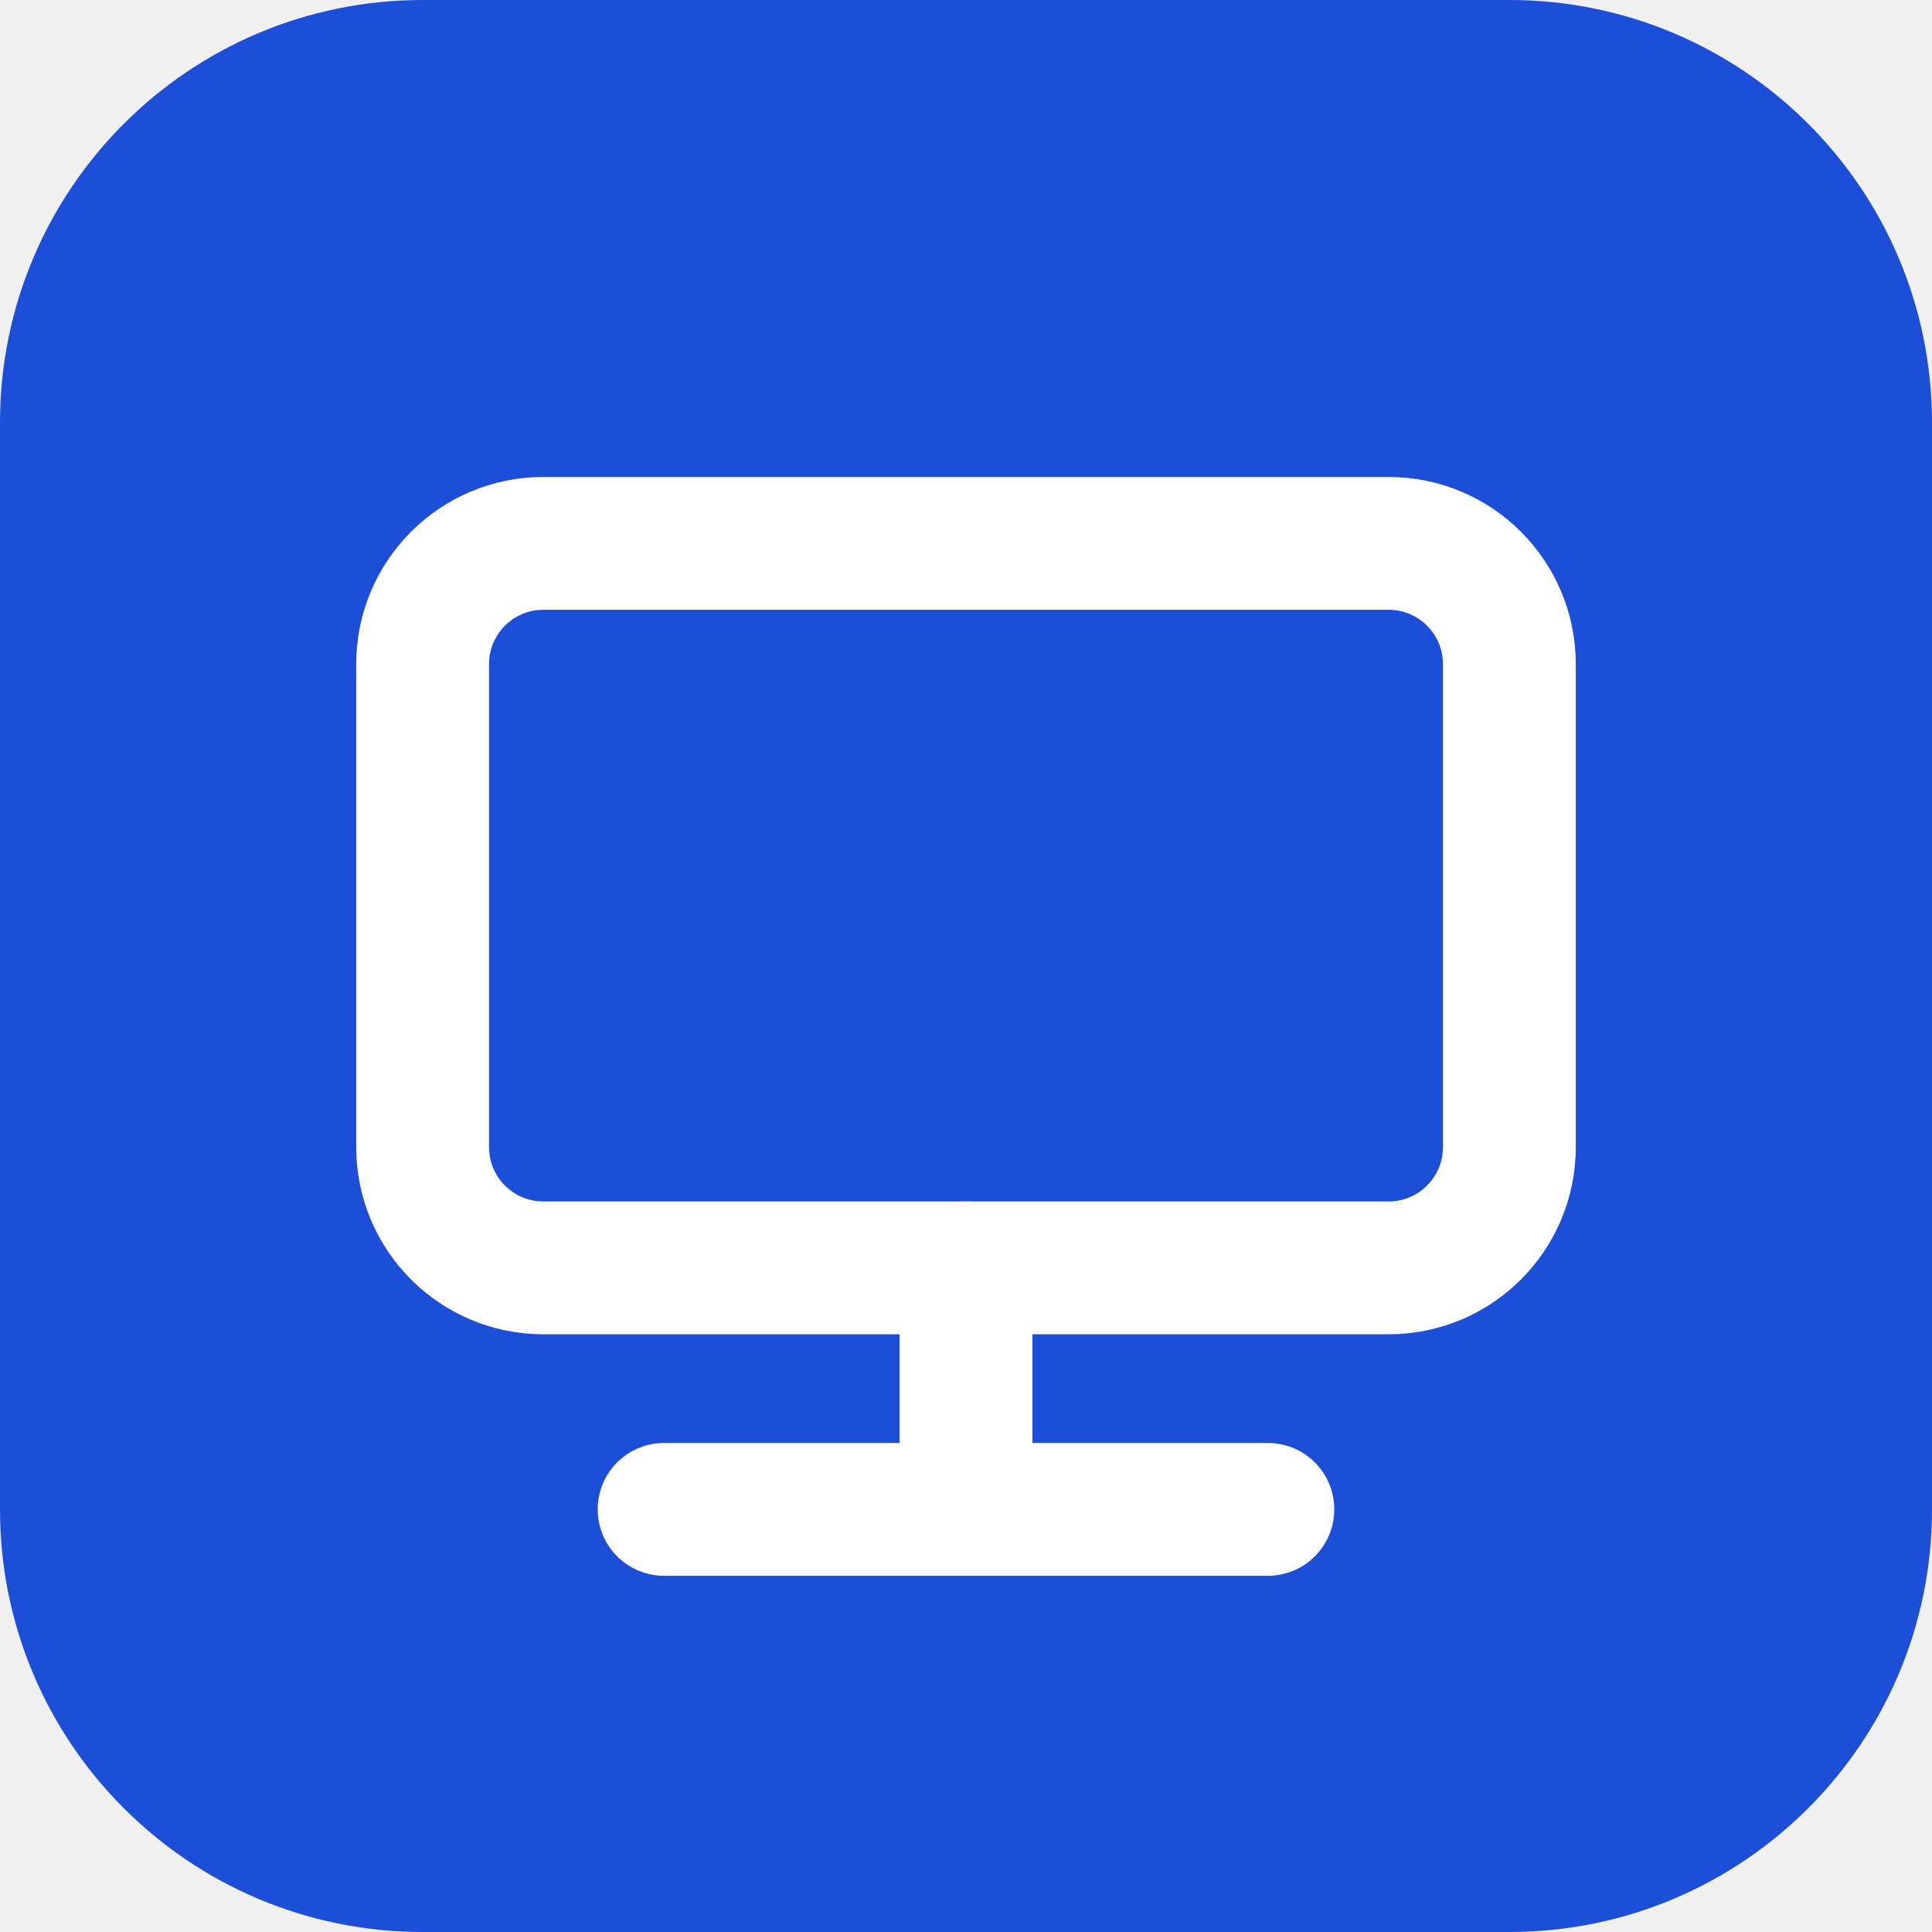
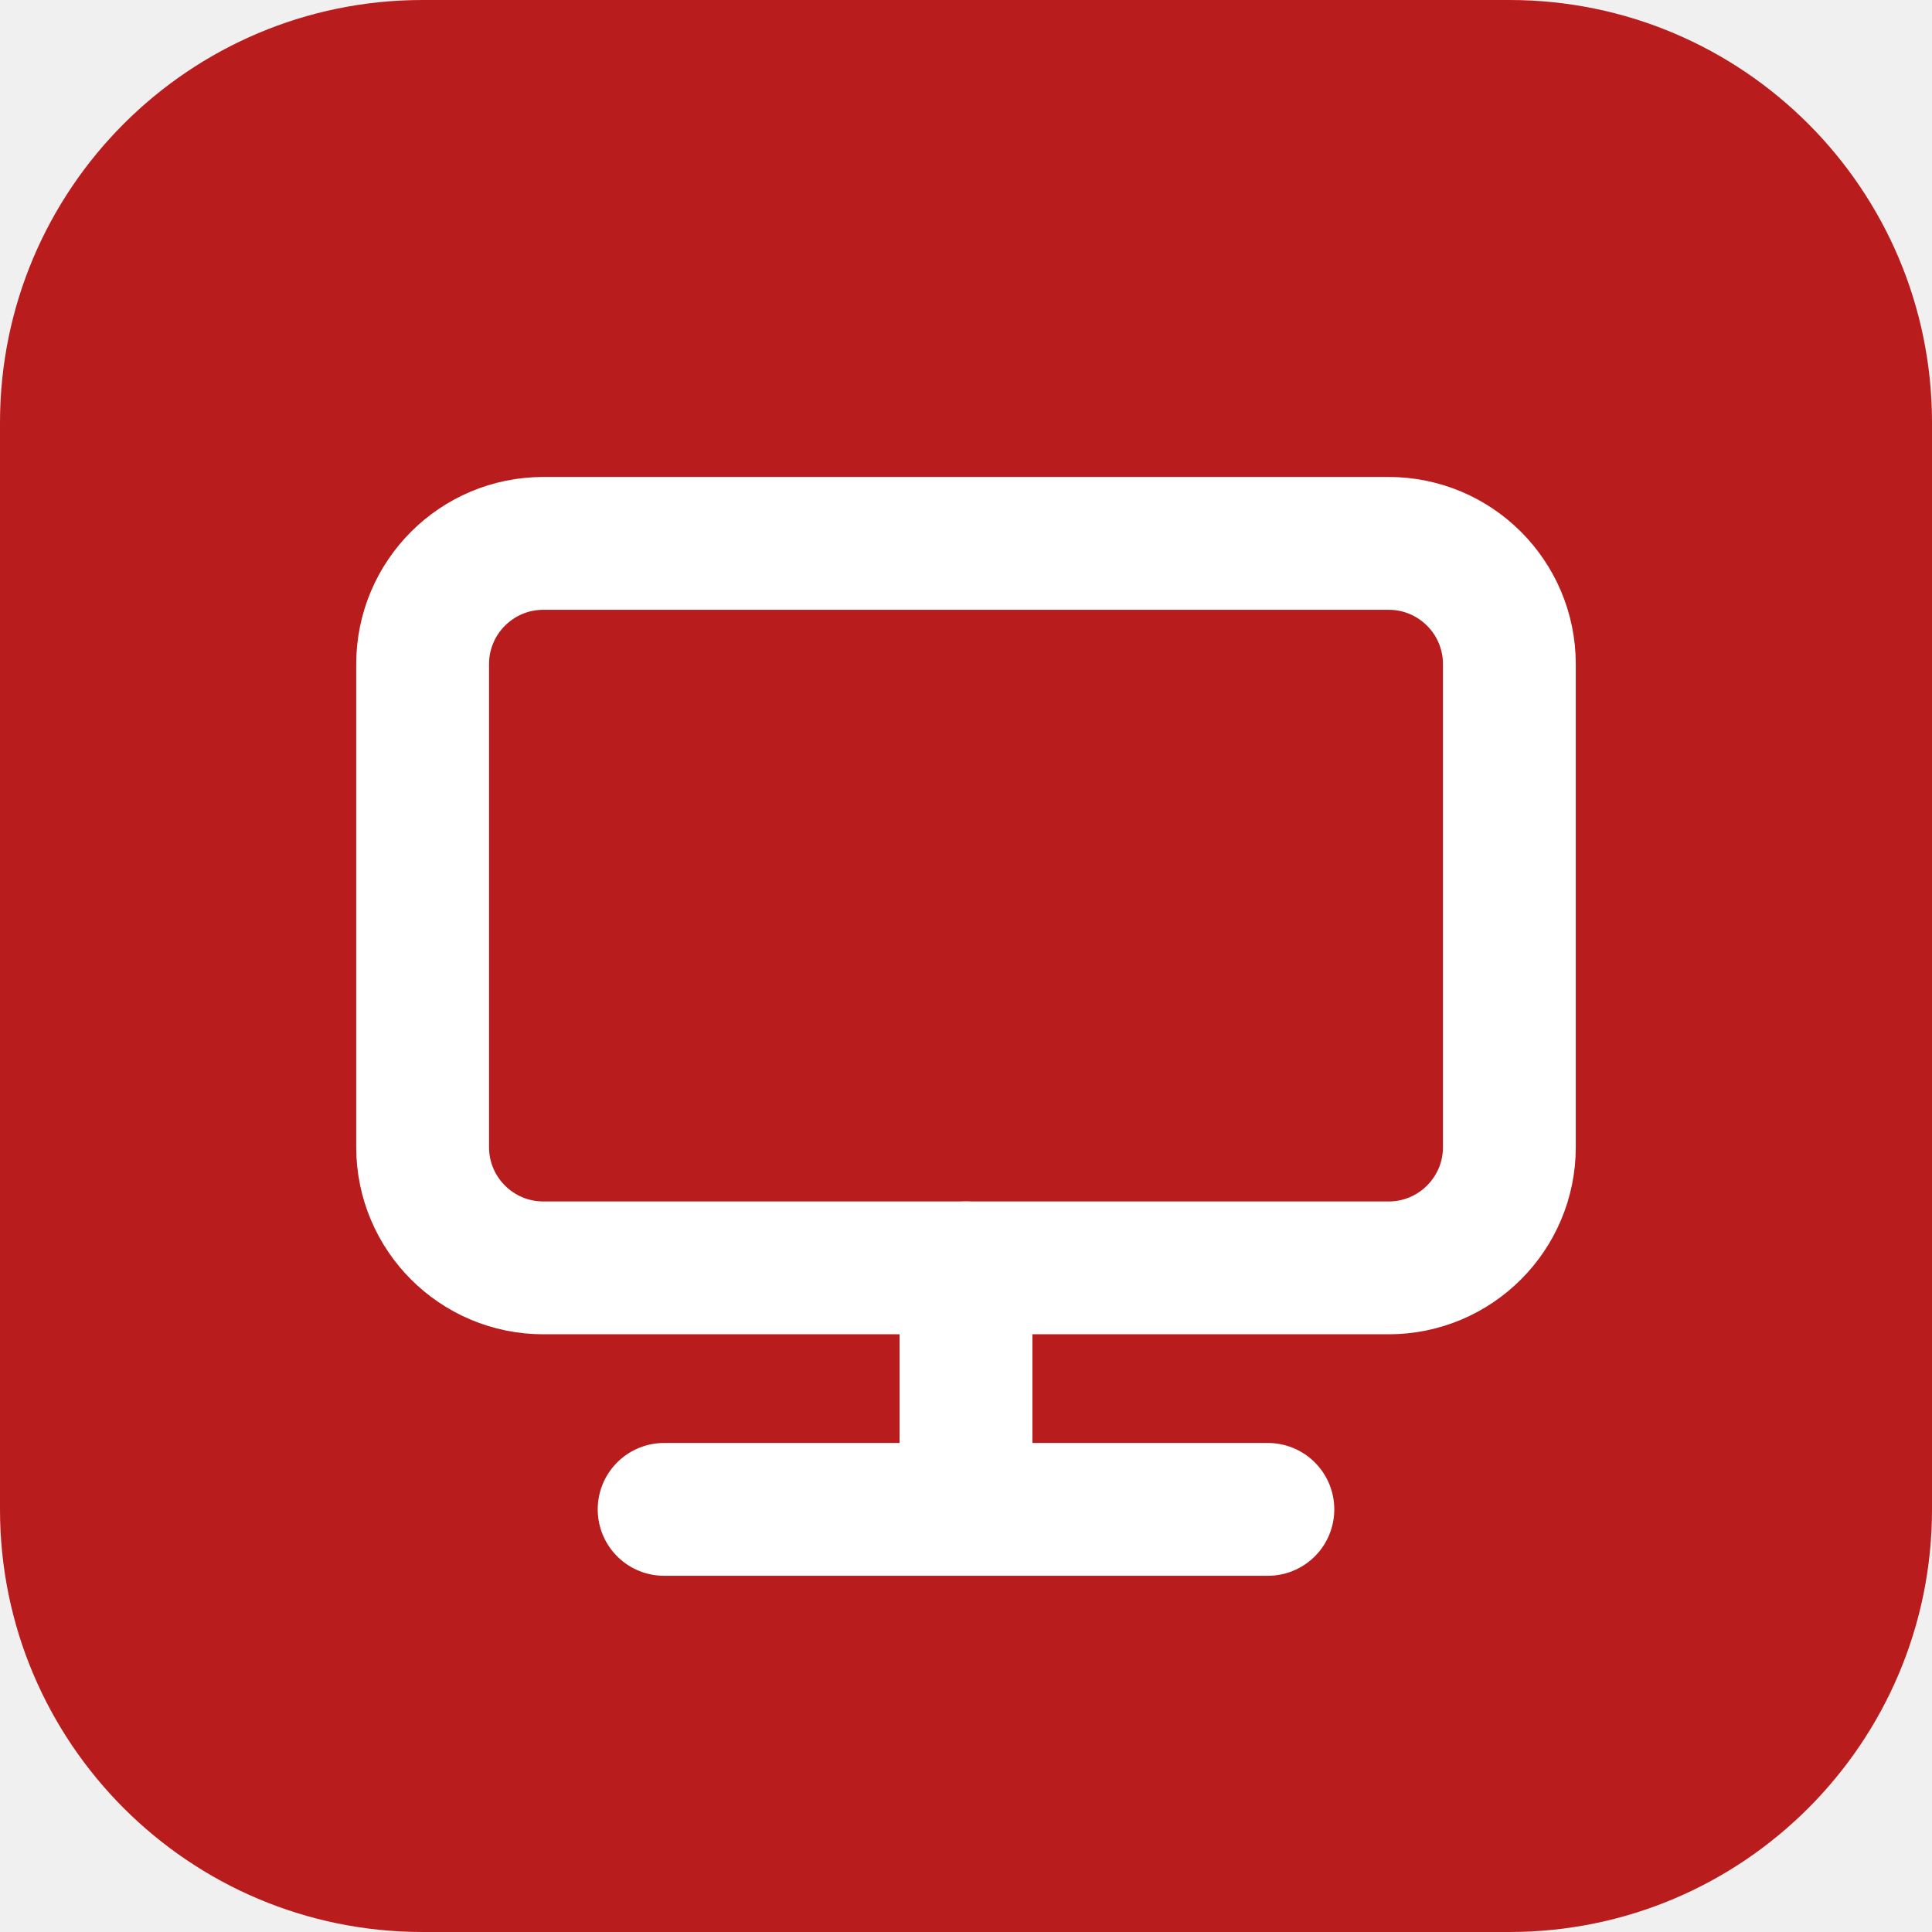
<svg xmlns="http://www.w3.org/2000/svg" viewBox="0 0 32 32">
-   <rect width="32" height="32" rx="7" fill="#1d4ed8" />
+   <rect width="32" height="32" rx="7" fill="#b91c1c" />
  <rect x="7" y="9" width="18" height="12" rx="2" fill="none" stroke="#fff" stroke-width="2.2" />
  <path d="M11 25h10M16 21v4" stroke="#fff" stroke-width="2.2" stroke-linecap="round" />
</svg>
